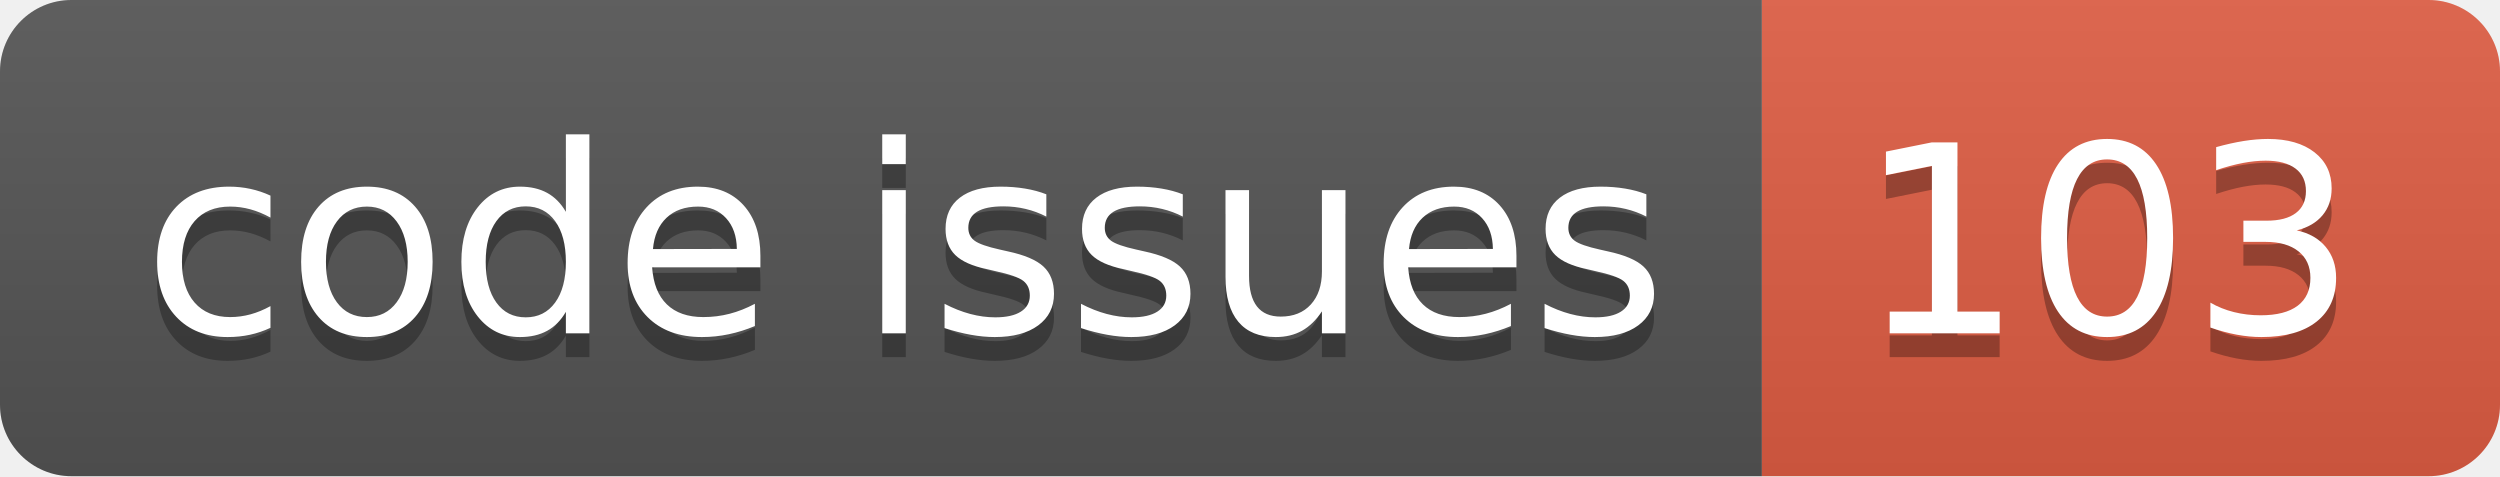
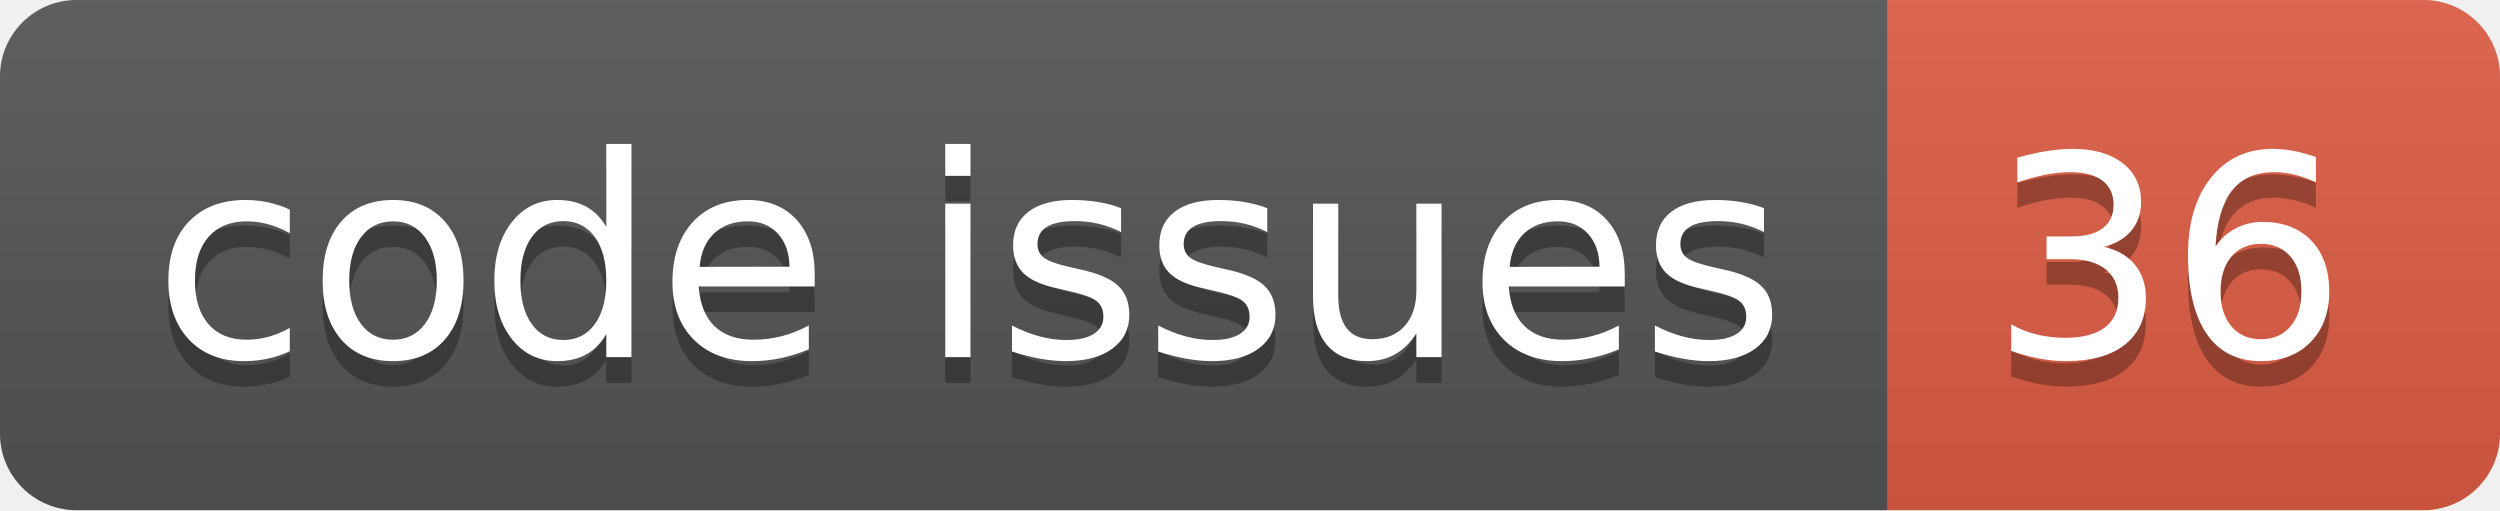
- <svg xmlns="http://www.w3.org/2000/svg" width="105.0" height="20">
+ <svg xmlns="http://www.w3.org/2000/svg" width="98.0" height="20">
  <linearGradient id="smooth" x2="0" y2="100%">
    <stop offset="0" stop-color="#bbb" stop-opacity=".1" />
    <stop offset="1" stop-opacity=".1" />
  </linearGradient>
  <clipPath id="round">
-     <rect width="105.0" height="20" rx="3" fill="#fff" />
+     <rect width="98.0" height="20" rx="3" fill="#fff" />
  </clipPath>
  <g clip-path="url(#round)">
    <rect width="74.0" height="20" fill="#555" />
-     <rect x="74.0" width="31.0" height="20" fill="#e05d44" />
-     <rect width="105.0" height="20" fill="url(#smooth)" />
+     <rect x="74.0" width="24.0" height="20" fill="#e05d44" />
+     <rect width="98.0" height="20" fill="url(#smooth)" />
  </g>
  <g fill="#fff" text-anchor="middle" font-family="DejaVu Sans,Verdana,Geneva,sans-serif" font-size="110">
    <text x="380.0" y="150" fill="#010101" fill-opacity=".3" transform="scale(0.1)" textLength="640.0" lengthAdjust="spacing">code issues</text>
    <text x="380.0" y="140" transform="scale(0.1)" textLength="640.0" lengthAdjust="spacing">code issues</text>
-     <text x="885.0" y="150" fill="#010101" fill-opacity=".3" transform="scale(0.1)" textLength="210.0" lengthAdjust="spacing">103</text>
-     <text x="885.0" y="140" transform="scale(0.1)" textLength="210.0" lengthAdjust="spacing">103</text>
+     <text x="850.0" y="150" fill="#010101" fill-opacity=".3" transform="scale(0.1)" textLength="140.0" lengthAdjust="spacing">36</text>
+     <text x="850.0" y="140" transform="scale(0.1)" textLength="140.0" lengthAdjust="spacing">36</text>
  </g>
</svg>
